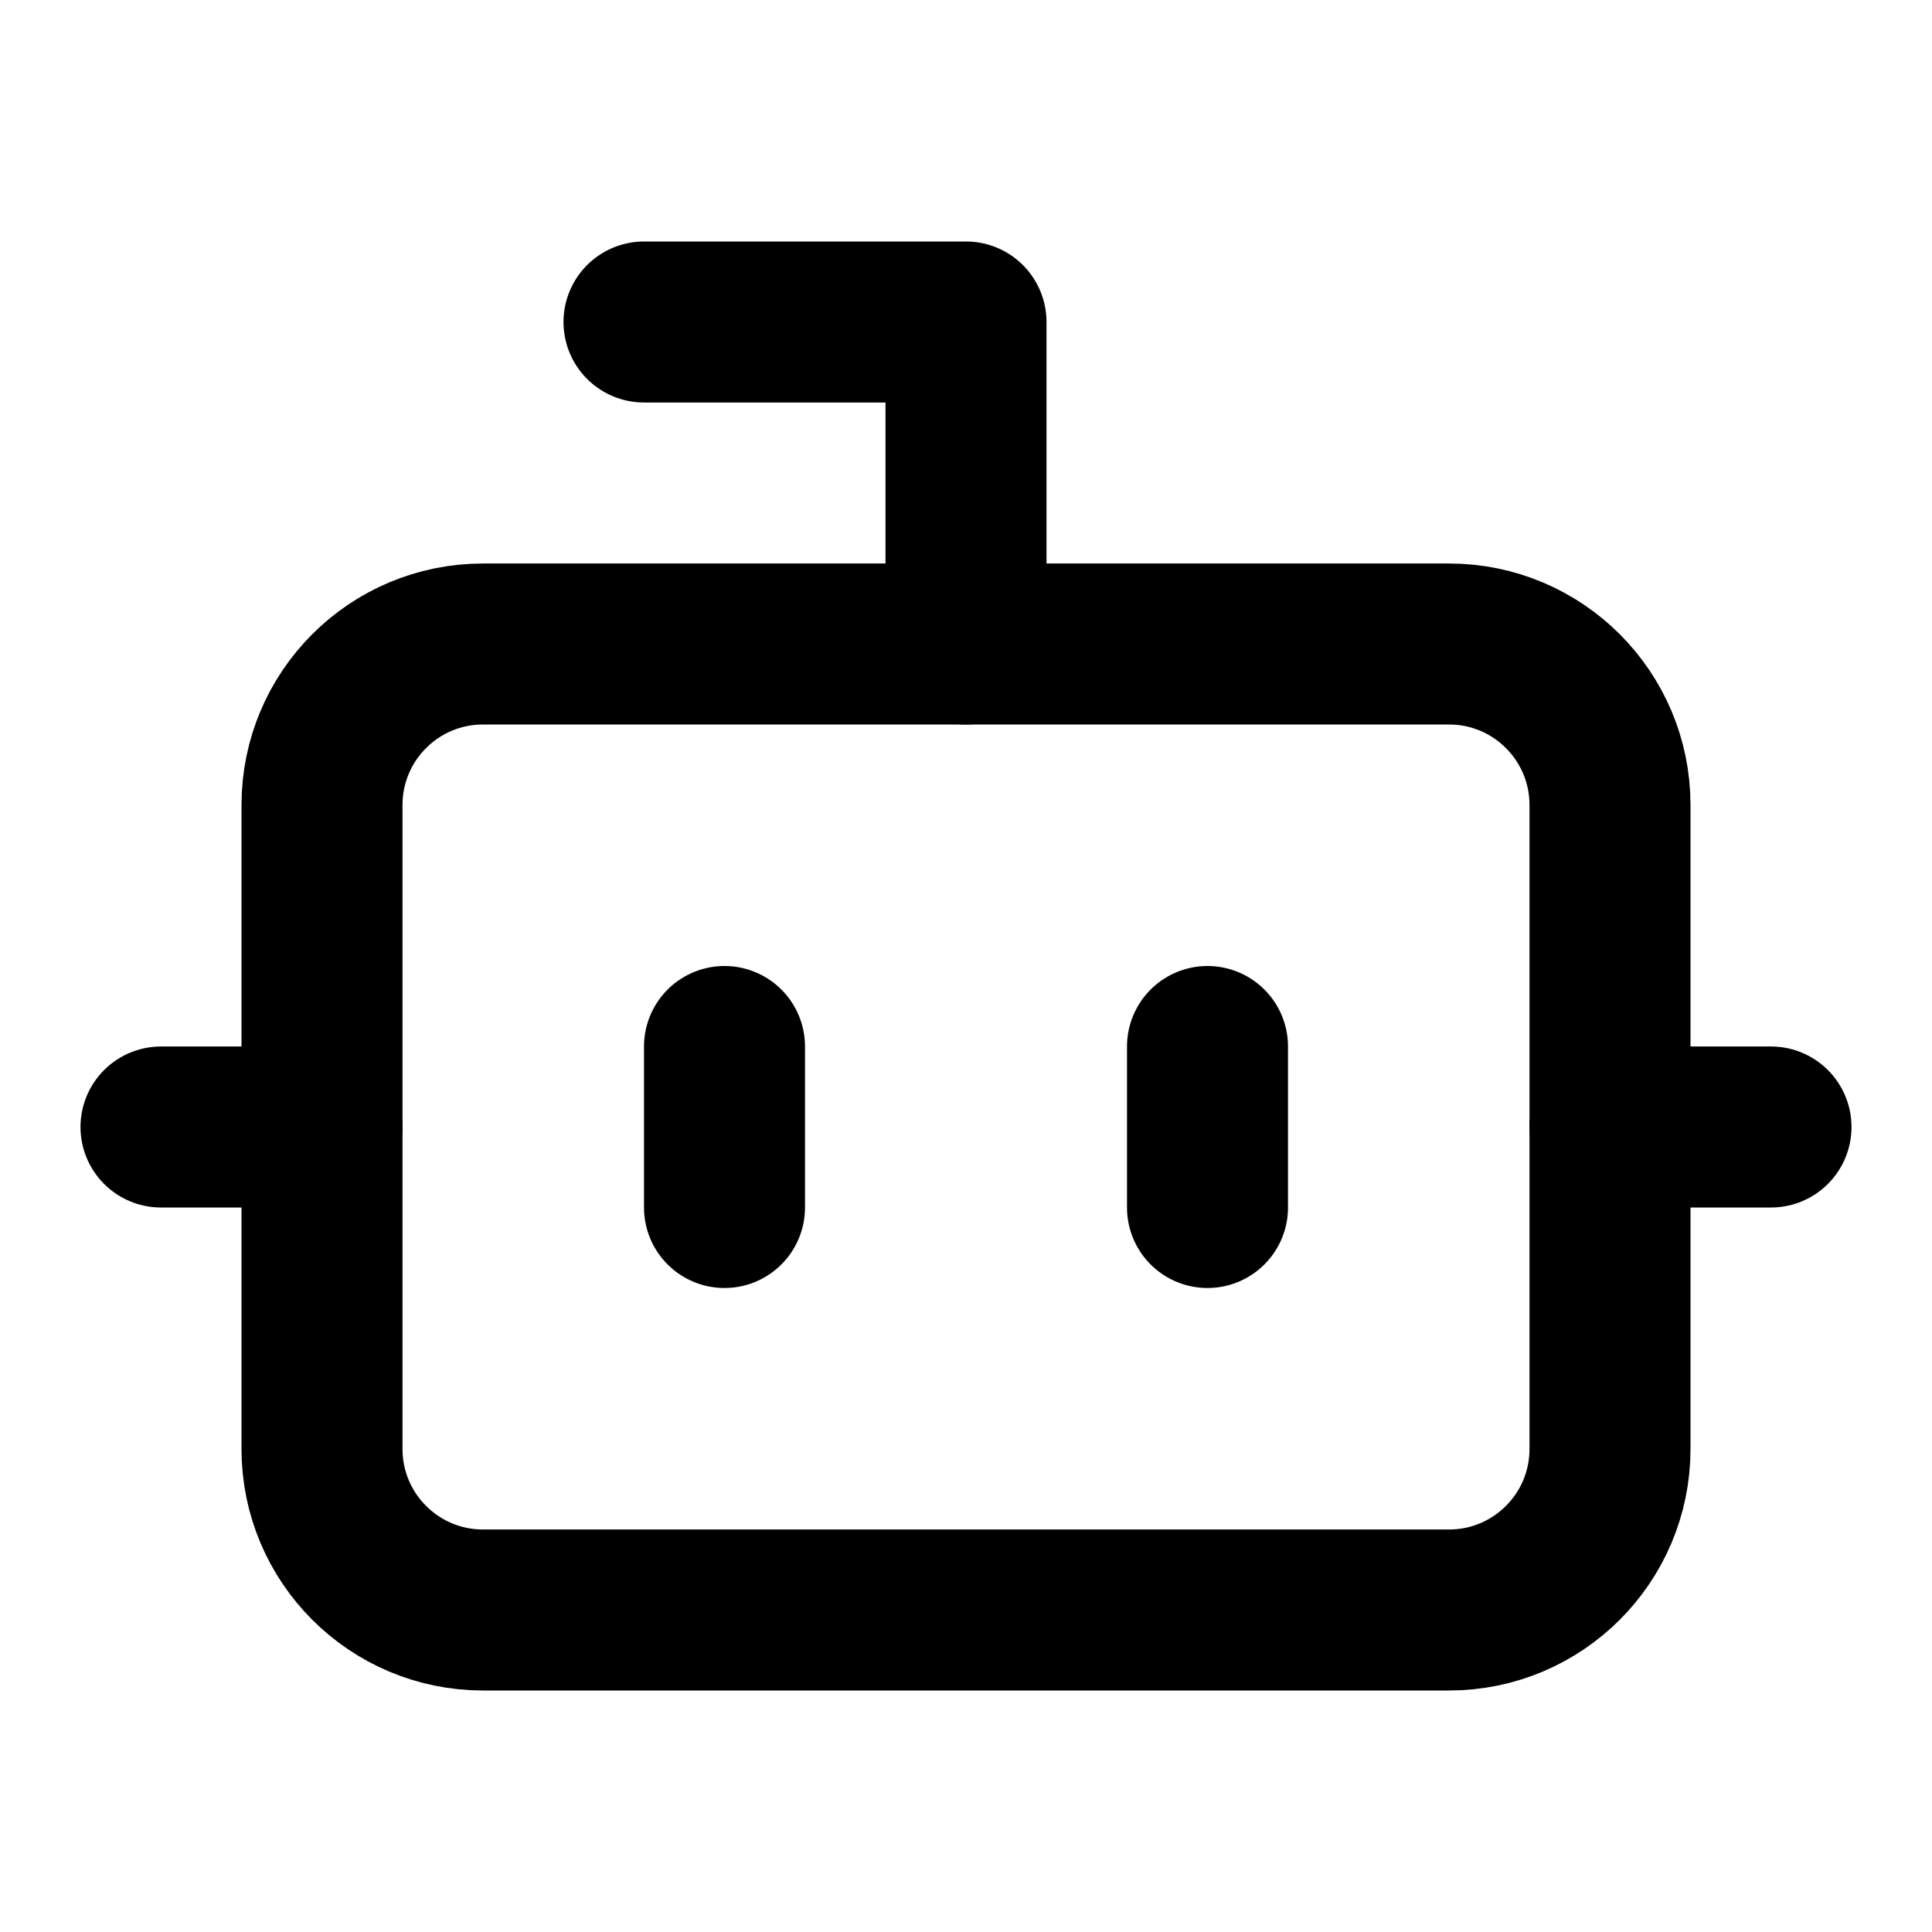
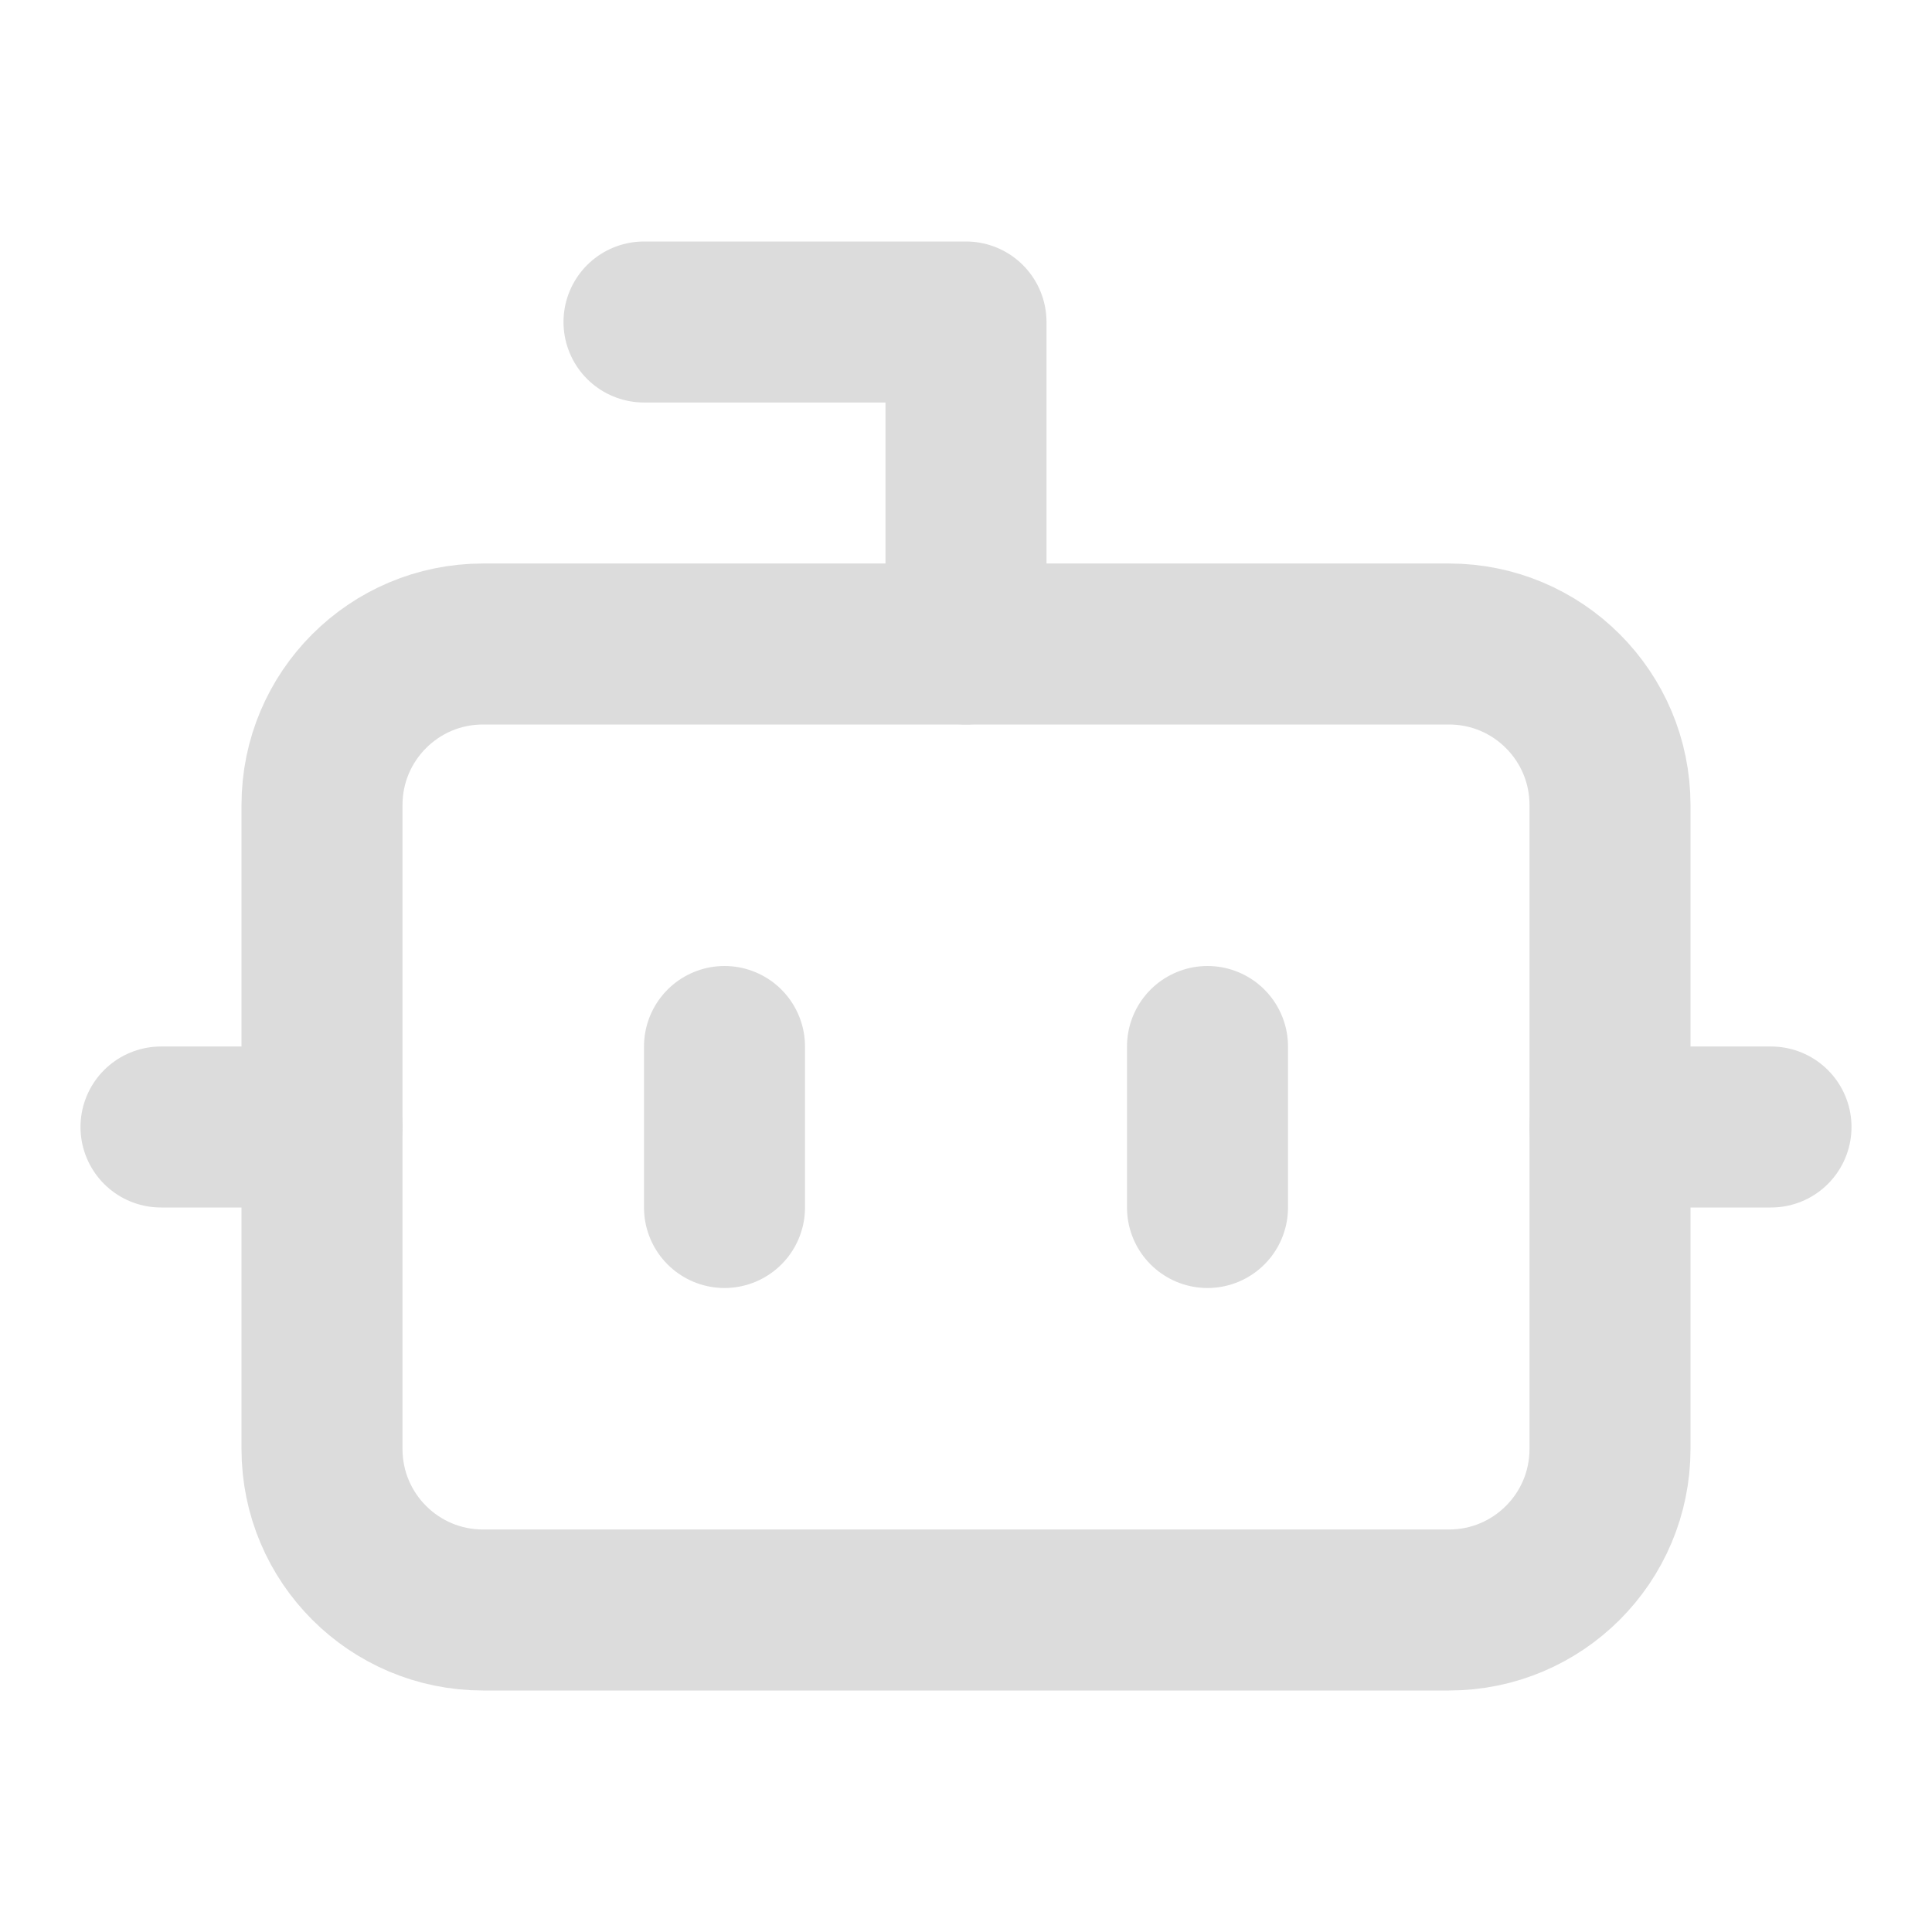
- <svg xmlns="http://www.w3.org/2000/svg" width="100" height="100" viewBox="0 0 24 24" fill="none" stroke="currentColor" stroke-width="2" stroke-linecap="round" stroke-linejoin="round" class="lucide lucide-bot-icon lucide-bot">
-   <path d="M12 8V4H8" />
-   <rect width="16" height="12" x="4" y="8" rx="2" />
-   <path d="M2 14h2" />
-   <path d="M20 14h2" />
-   <path d="M15 13v2" />
-   <path d="M9 13v2" />
+ <svg xmlns="http://www.w3.org/2000/svg" width="1em" height="1em" viewBox="0 0 24 24">
+   <path d="M0 0h24v24H0z" fill="none" />
+   <g fill="none" stroke="#dcdcdc" stroke-linecap="round" stroke-linejoin="round" stroke-width="2">
+     <path d="M12 8V4H8" />
+     <rect width="16" height="12" x="4" y="8" rx="2" />
+     <path d="M2 14h2m16 0h2m-7-1v2m-6-2v2" />
+   </g>
</svg>
